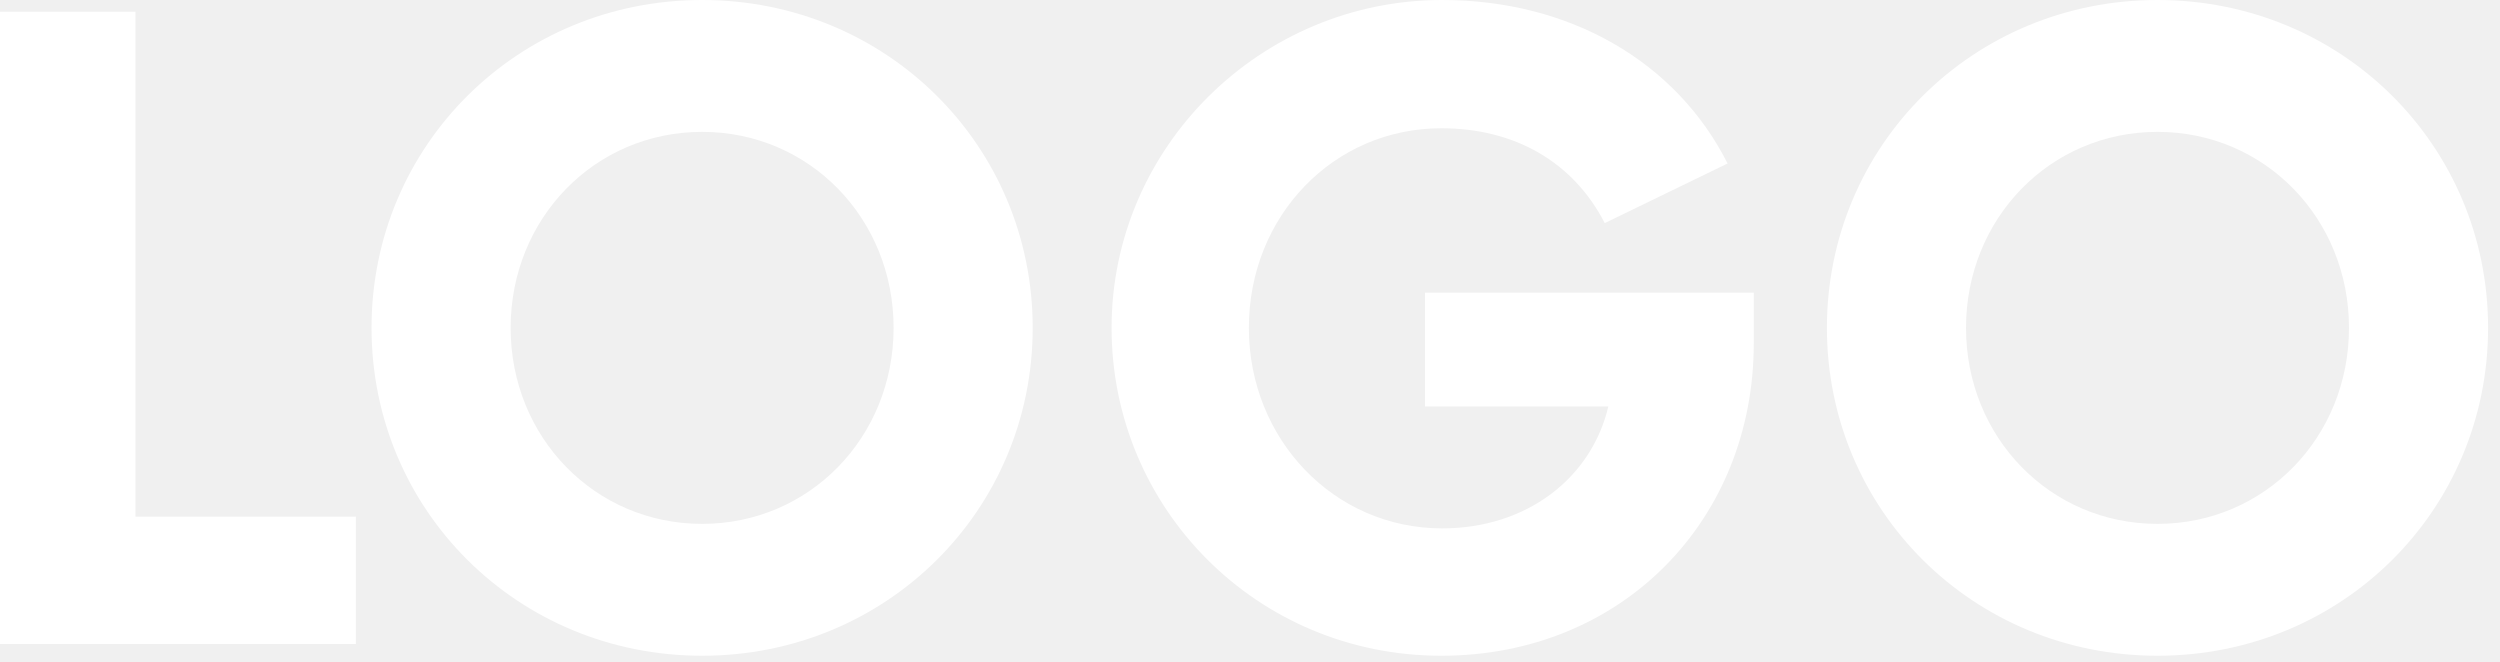
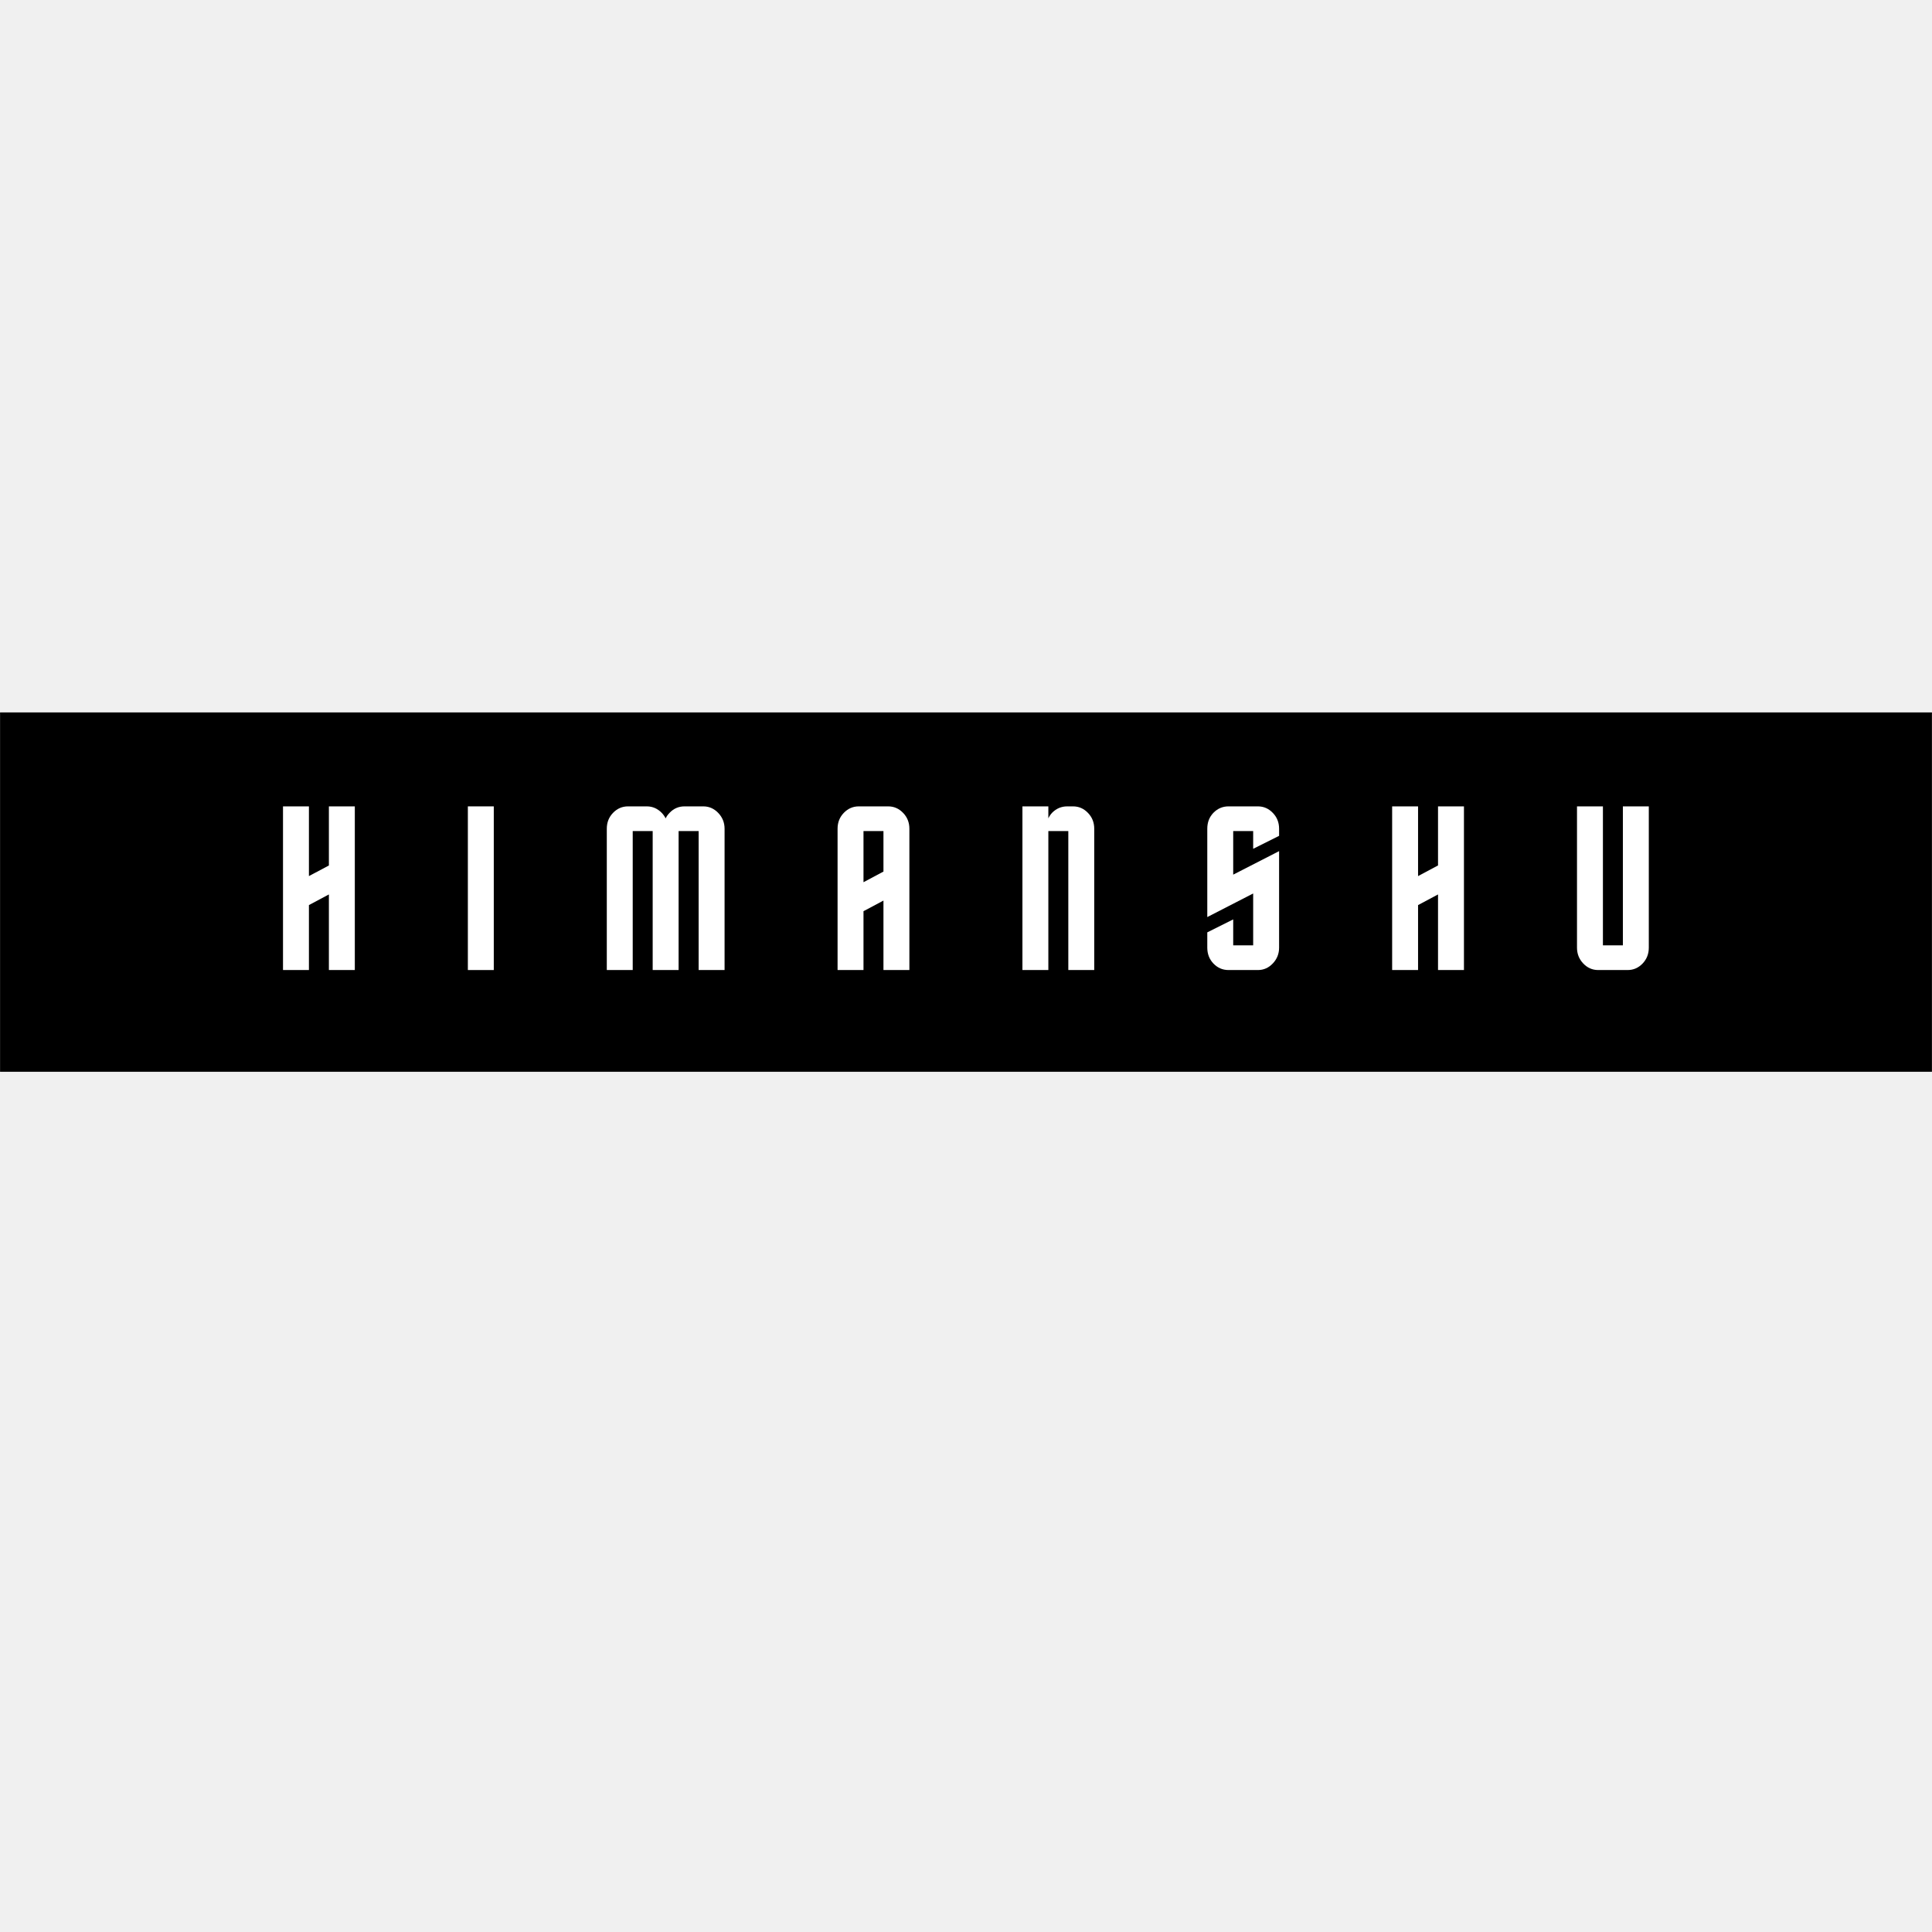
- <svg xmlns="http://www.w3.org/2000/svg" width="155" height="41" viewBox="0 0 155 41" fill="none">
-   <path d="M0 0.728V39.928H22.064V32.032H8.4V0.728H0Z" fill="white" />
-   <path d="M64.027 20.328C64.027 9.016 54.955 0 43.531 0C32.107 0 23.035 9.016 23.035 20.328C23.035 31.64 32.107 40.656 43.531 40.656C54.955 40.656 64.027 31.64 64.027 20.328ZM55.403 20.328C55.403 27.104 50.195 32.48 43.531 32.48C36.867 32.48 31.659 27.104 31.659 20.328C31.659 13.552 36.867 8.176 43.531 8.176C50.195 8.176 55.403 13.552 55.403 20.328Z" fill="white" />
-   <path d="M107.11 10.136C103.918 3.808 97.31 0 89.414 0C78.158 0 68.918 9.128 68.918 20.328C68.918 31.528 77.934 40.656 89.358 40.656C100.558 40.656 108.734 32.256 108.734 21.28V18.144H88.35V25.2H99.718C98.654 29.68 94.622 32.76 89.414 32.76C82.694 32.76 77.43 27.216 77.43 20.328C77.43 13.384 82.694 7.952 89.358 7.952C93.894 7.952 97.534 10.024 99.494 13.832L107.11 10.136Z" fill="white" />
-   <path d="M154.261 20.328C154.261 9.016 145.189 0 133.765 0C122.341 0 113.269 9.016 113.269 20.328C113.269 31.64 122.341 40.656 133.765 40.656C145.189 40.656 154.261 31.64 154.261 20.328ZM145.637 20.328C145.637 27.104 140.429 32.48 133.765 32.48C127.101 32.48 121.893 27.104 121.893 20.328C121.893 13.552 127.101 8.176 133.765 8.176C140.429 8.176 145.637 13.552 145.637 20.328Z" fill="white" />
+ <svg xmlns="http://www.w3.org/2000/svg" width="500" zoomAndPan="magnify" viewBox="0 0 375 375" height="500" preserveAspectRatio="xMidYMid meet" version="1.0">
+   <defs>
+     <g />
+     <clipPath id="143a7e78a0">
+       <path d="M 0 138.277 L 375 138.277 L 375 208.027 L 0 208.027 Z M 0 138.277 " clip-rule="nonzero" />
+     </clipPath>
+   </defs>
+   <g clip-path="url(#143a7e78a0)">
+     <path fill="#000000" d="M 0.012 138.277 L 374.988 138.277 L 374.988 208.027 L 0.012 208.027 L 0.012 138.277 " fill-opacity="1" fill-rule="nonzero" />
+   </g>
+   <g fill="#ffffff" fill-opacity="1">
+     <g transform="translate(53.1032, 188.2832)">
+       <g>
+         <path d="M 10.734 -14.672 L 6.859 -12.609 L 6.859 0 L 1.828 0 L 1.828 -31.766 L 6.859 -31.766 L 6.859 -18.234 L 10.734 -20.297 L 10.734 -31.766 L 15.766 -31.766 L 15.766 0 L 10.734 0 Z M 10.734 -14.672 " />
+       </g>
+     </g>
+   </g>
+   <g fill="#ffffff" fill-opacity="1">
+     <g transform="translate(88.98361, 188.2832)">
+       <g>
+         <path d="M 1.828 0 L 1.828 -31.766 L 6.859 -31.766 L 6.859 0 Z M 1.828 0 " />
+       </g>
+     </g>
+   </g>
+   <g fill="#ffffff" fill-opacity="1">
+     <g transform="translate(115.9511, 188.2832)">
+       <g>
+         <path d="M 13.25 -29.438 C 13.438 -29.832 13.695 -30.195 14.031 -30.531 C 14.82 -31.352 15.781 -31.766 16.906 -31.766 L 20.562 -31.766 C 21.688 -31.766 22.656 -31.336 23.469 -30.484 C 24.281 -29.629 24.688 -28.609 24.688 -27.422 L 24.688 0 L 19.656 0 L 19.656 -26.969 L 15.766 -26.969 L 15.766 0 L 10.734 0 L 10.734 -26.969 L 6.859 -26.969 L 6.859 0 L 1.828 0 L 1.828 -27.422 C 1.828 -28.641 2.227 -29.664 3.031 -30.5 C 3.844 -31.344 4.812 -31.766 5.938 -31.766 L 9.594 -31.766 C 10.719 -31.766 11.691 -31.336 12.516 -30.484 C 12.828 -30.148 13.07 -29.801 13.25 -29.438 Z M 13.25 -29.438 " />
+       </g>
+     </g>
+   </g>
+   <g fill="#ffffff" fill-opacity="1">
+     <g transform="translate(160.7444, 188.2832)">
+       <g>
+         <path d="M 1.828 0 L 1.828 -27.422 C 1.828 -28.641 2.227 -29.664 3.031 -30.5 C 3.844 -31.344 4.812 -31.766 5.938 -31.766 L 11.656 -31.766 C 12.781 -31.766 13.742 -31.344 14.547 -30.5 C 15.359 -29.664 15.766 -28.641 15.766 -27.422 L 15.766 0 L 10.734 0 L 10.734 -13.484 L 6.859 -11.422 L 6.859 0 Z M 6.859 -17.047 L 10.734 -19.109 L 10.734 -26.969 L 6.859 -26.969 Z M 6.859 -17.047 " />
+       </g>
+     </g>
+   </g>
+   <g fill="#ffffff" fill-opacity="1">
+     <g transform="translate(196.6248, 188.2832)">
+       <g>
+         <path d="M 6.859 0 L 1.828 0 L 1.828 -31.766 L 6.859 -31.766 L 6.859 -29.438 C 7.035 -29.832 7.281 -30.195 7.594 -30.531 C 8.414 -31.352 9.391 -31.766 10.516 -31.766 L 11.656 -31.766 C 12.781 -31.766 13.742 -31.344 14.547 -30.5 C 15.359 -29.664 15.766 -28.641 15.766 -27.422 L 15.766 0 L 10.734 0 L 10.734 -26.969 L 6.859 -26.969 Z M 6.859 0 " />
+       </g>
+     </g>
+   </g>
+   <g fill="#ffffff" fill-opacity="1">
+     <g transform="translate(232.5052, 188.2832)">
+       <g>
+         <path d="M 1.828 -27.422 C 1.828 -28.672 2.227 -29.707 3.031 -30.531 C 3.844 -31.352 4.812 -31.766 5.938 -31.766 L 11.656 -31.766 C 12.781 -31.766 13.742 -31.344 14.547 -30.5 C 15.359 -29.664 15.766 -28.641 15.766 -27.422 L 15.766 -26.047 L 10.734 -23.531 L 10.734 -26.969 L 6.859 -26.969 L 6.859 -18.516 L 15.766 -23.078 L 15.766 -4.344 C 15.766 -3.156 15.359 -2.133 14.547 -1.281 C 13.742 -0.426 12.781 0 11.656 0 L 5.938 0 C 4.812 0 3.844 -0.414 3.031 -1.25 C 2.227 -2.094 1.828 -3.125 1.828 -4.344 L 1.828 -7.312 L 6.859 -9.828 L 6.859 -4.797 L 10.734 -4.797 L 10.734 -14.859 L 1.828 -10.281 Z M 1.828 -27.422 " />
+       </g>
+     </g>
+   </g>
+   <g fill="#ffffff" fill-opacity="1">
+     <g transform="translate(268.3856, 188.2832)">
+       <g>
+         <path d="M 10.734 -14.672 L 6.859 -12.609 L 6.859 0 L 1.828 0 L 1.828 -31.766 L 6.859 -31.766 L 6.859 -18.234 L 10.734 -20.297 L 10.734 -31.766 L 15.766 -31.766 L 15.766 0 L 10.734 0 Z M 10.734 -14.672 " />
+       </g>
+     </g>
+   </g>
+   <g fill="#ffffff" fill-opacity="1">
+     <g transform="translate(304.2661, 188.2832)">
+       <g>
+         <path d="M 15.766 -31.766 L 15.766 -4.344 C 15.766 -3.125 15.359 -2.094 14.547 -1.25 C 13.742 -0.414 12.781 0 11.656 0 L 5.938 0 C 4.812 0 3.844 -0.426 3.031 -1.281 C 2.227 -2.133 1.828 -3.156 1.828 -4.344 L 1.828 -31.766 L 6.859 -31.766 L 6.859 -4.797 L 10.734 -4.797 L 10.734 -31.766 Z M 15.766 -31.766 " />
+       </g>
+     </g>
+   </g>
</svg>
